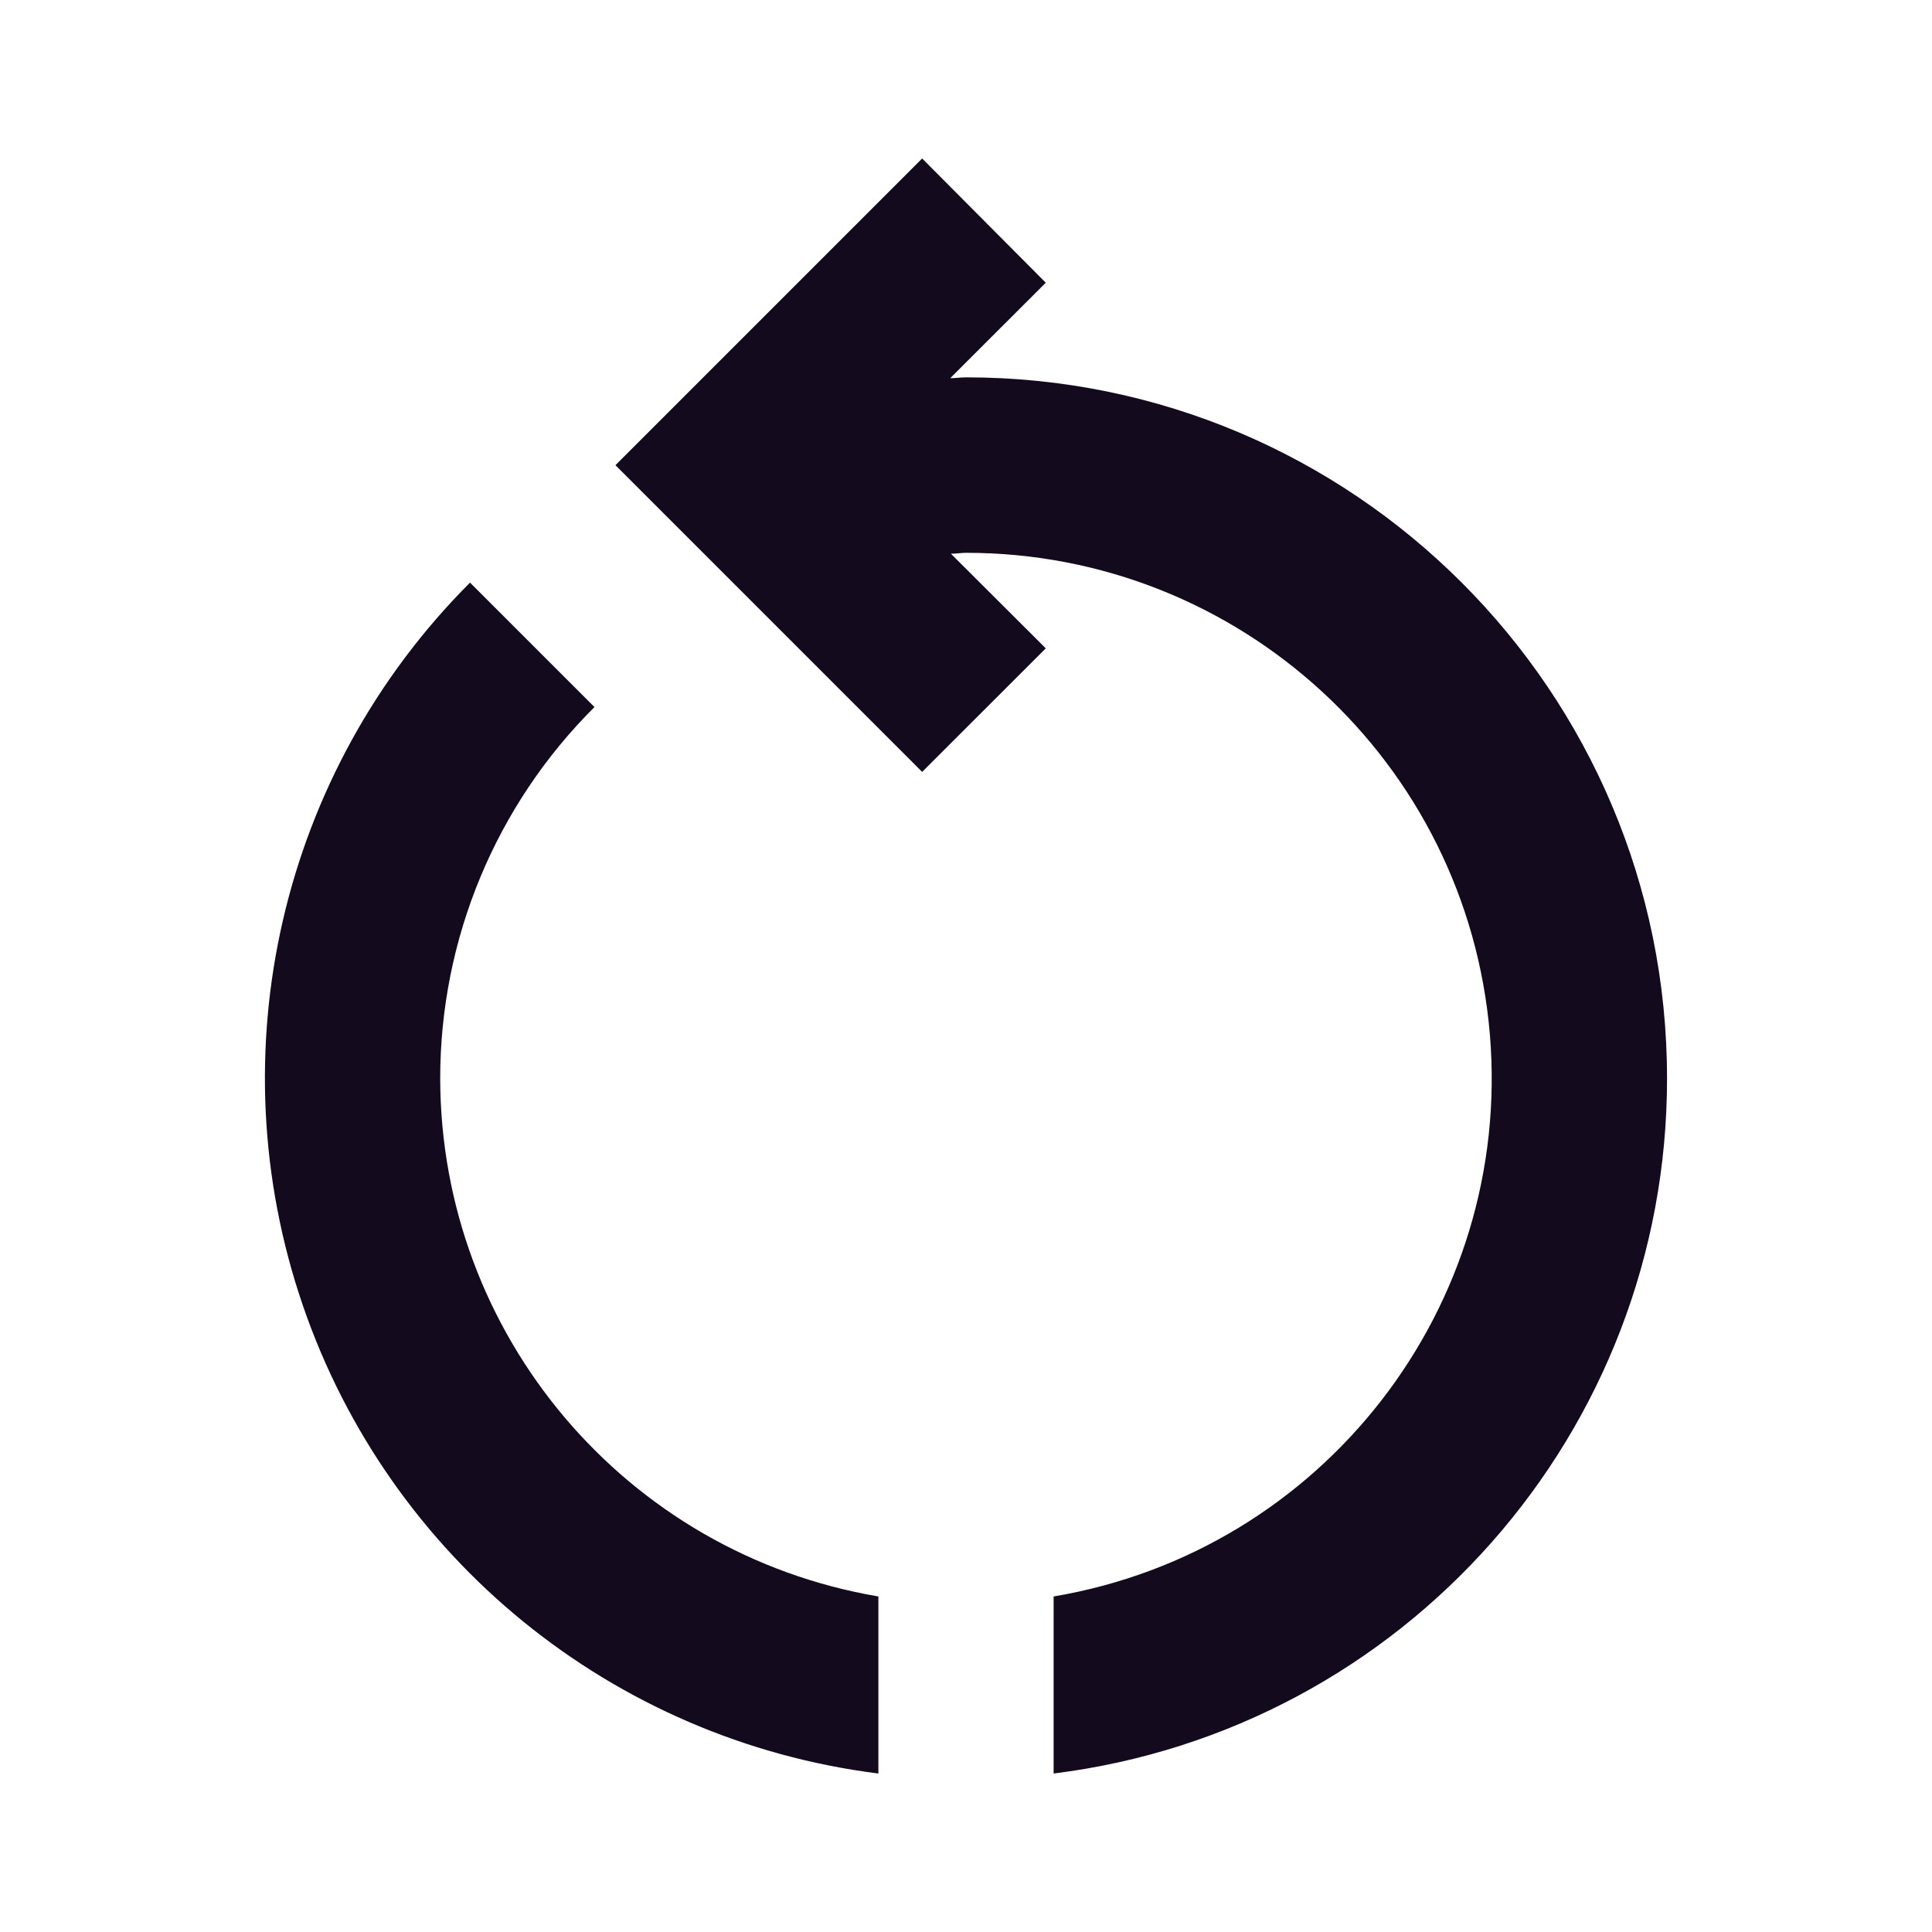
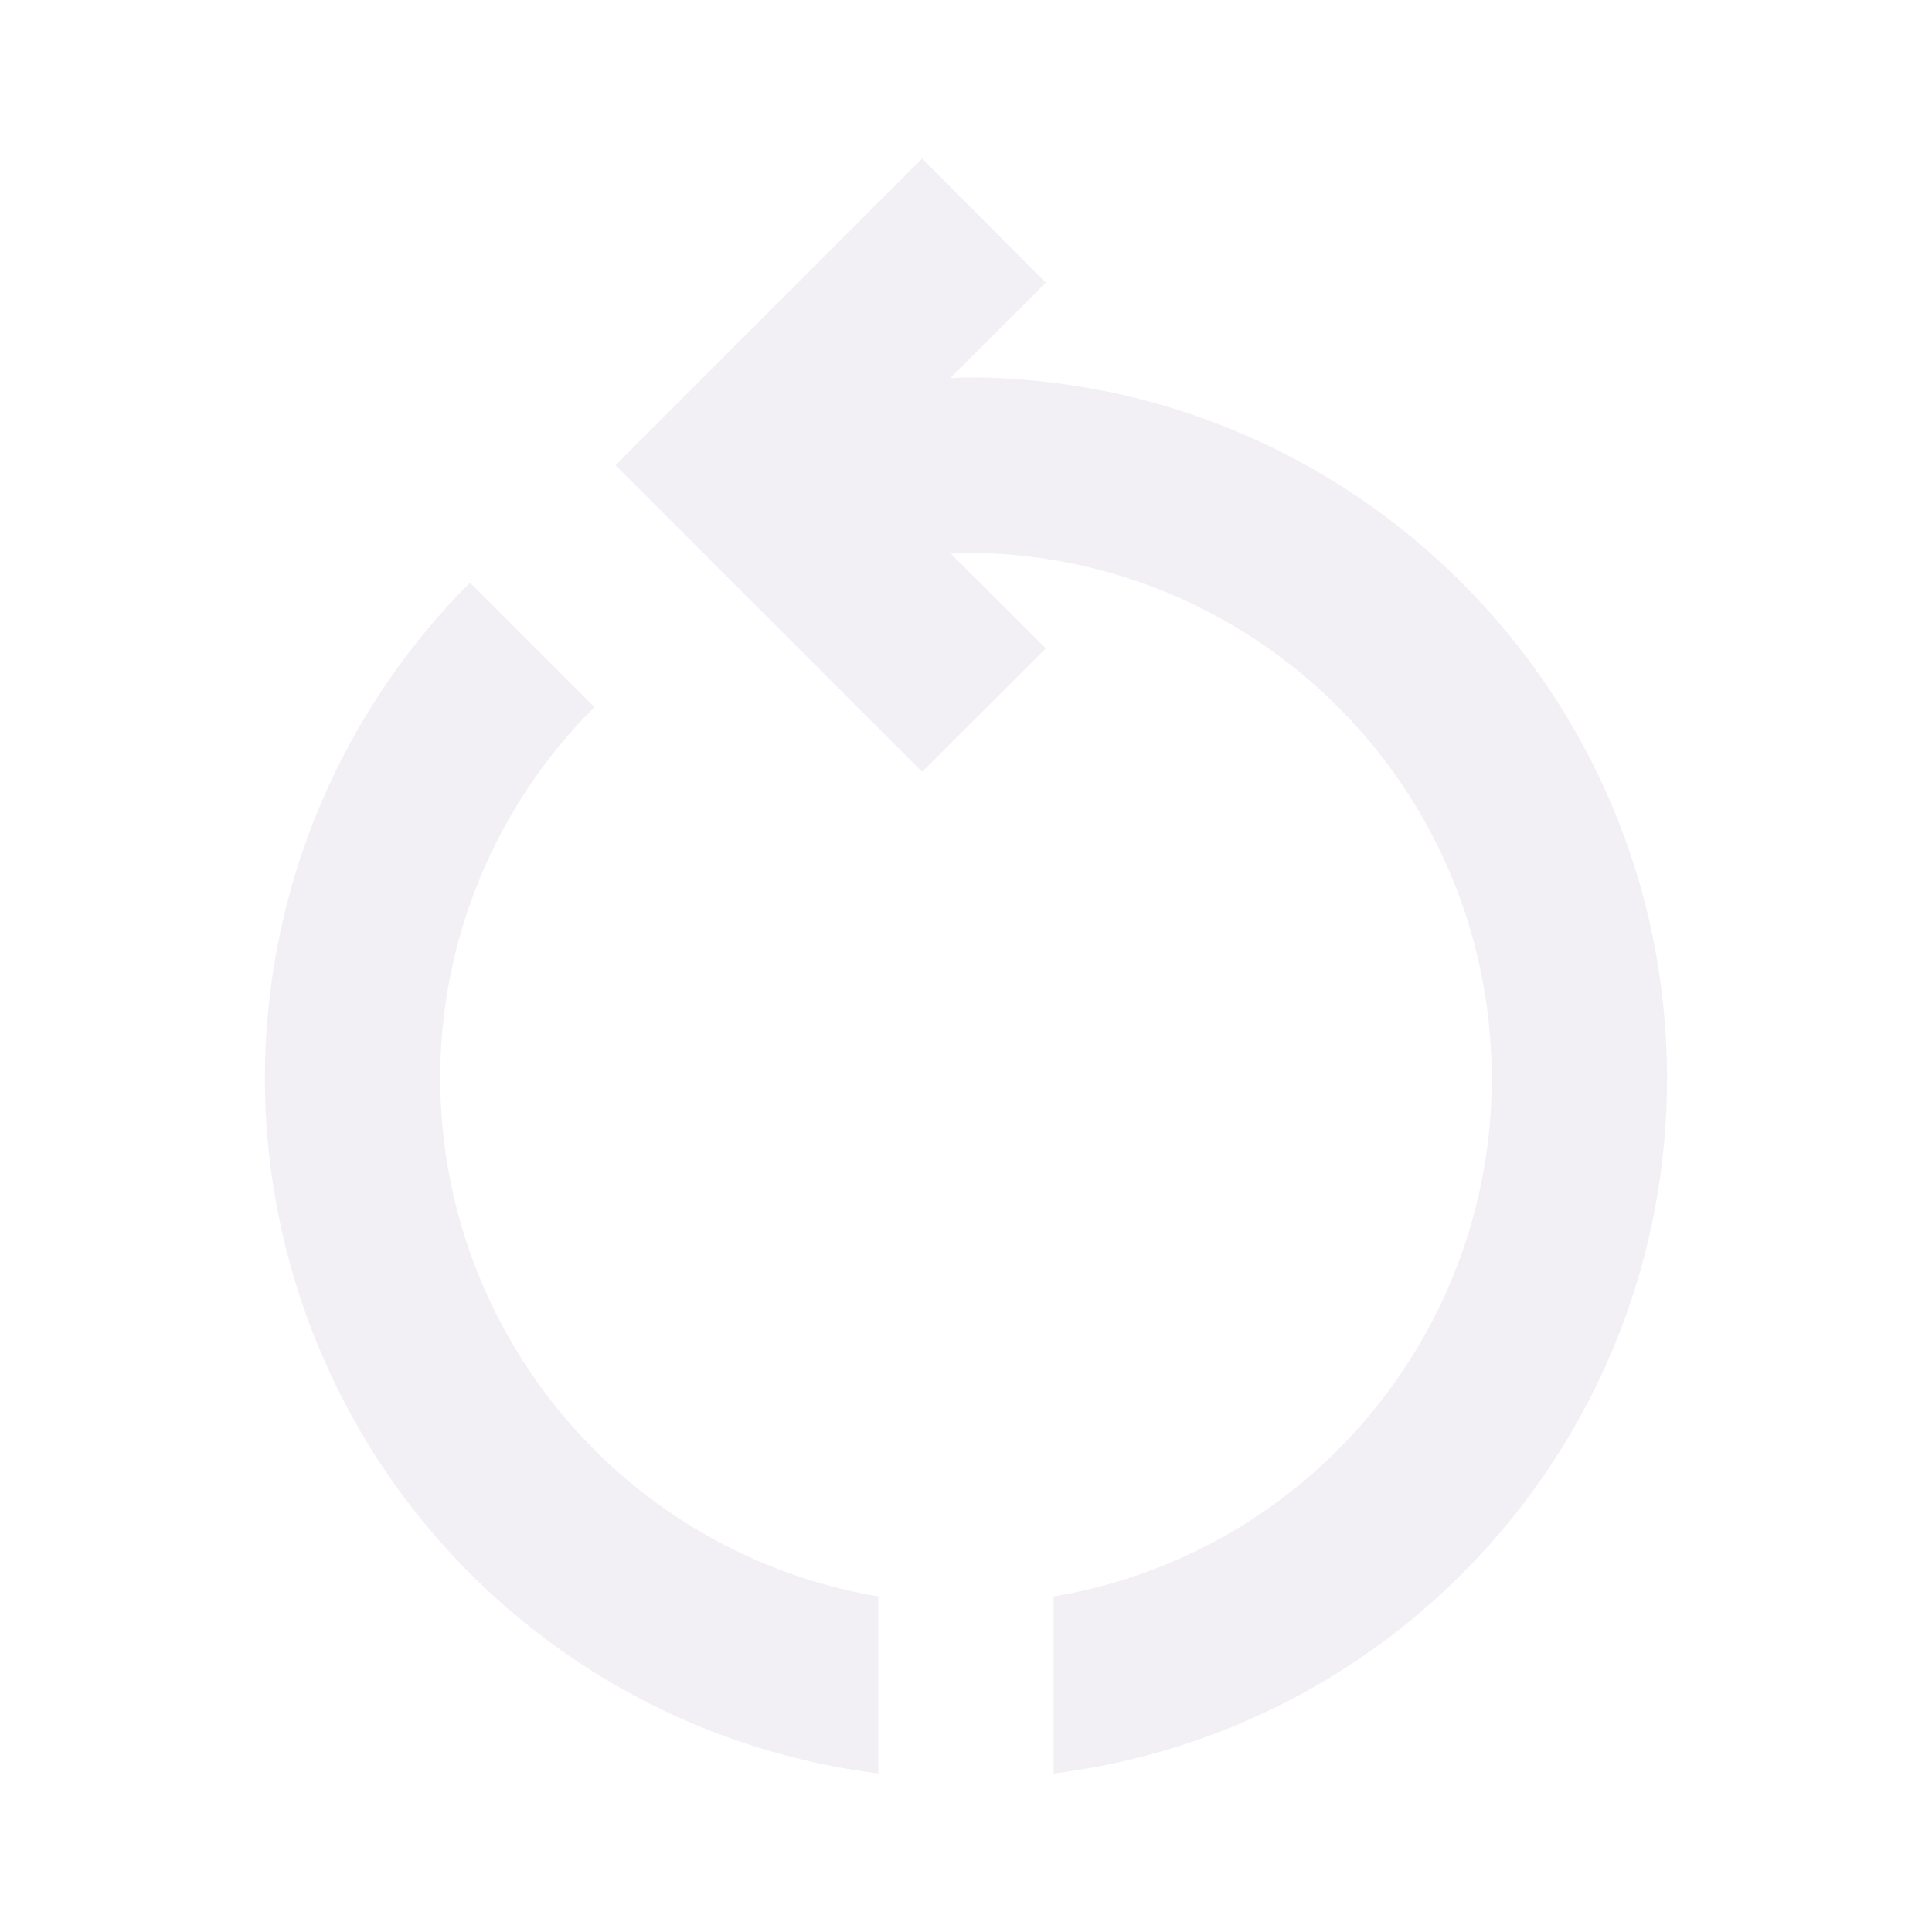
<svg xmlns="http://www.w3.org/2000/svg" viewBox="0 0 256 256">
  <defs>
-     <style>.cls-1{fill:#140a1e;}</style>
+     <style>.cls-1{fill:#f2f0f5;}</style>
  </defs>
  <g id="Cycle">
    <path class="cls-1" d="M58.33,142.92A69.4,69.4,0,0,1,78.77,93.69L62.28,77.2A92.88,92.88,0,0,0,116.39,235V211.54A69.74,69.74,0,0,1,58.33,142.92Zm162.56,0A92.87,92.87,0,0,0,128,50c-.7,0-1.39.11-2.09.11l12.66-12.65L122.19,21,81.55,61.64l40.64,40.64,16.38-16.37L126,73.37c.69,0,1.39-.12,2-.12a69.63,69.63,0,0,1,11.61,138.29V235A92.75,92.75,0,0,0,220.89,142.92Z" />
  </g>
</svg>
